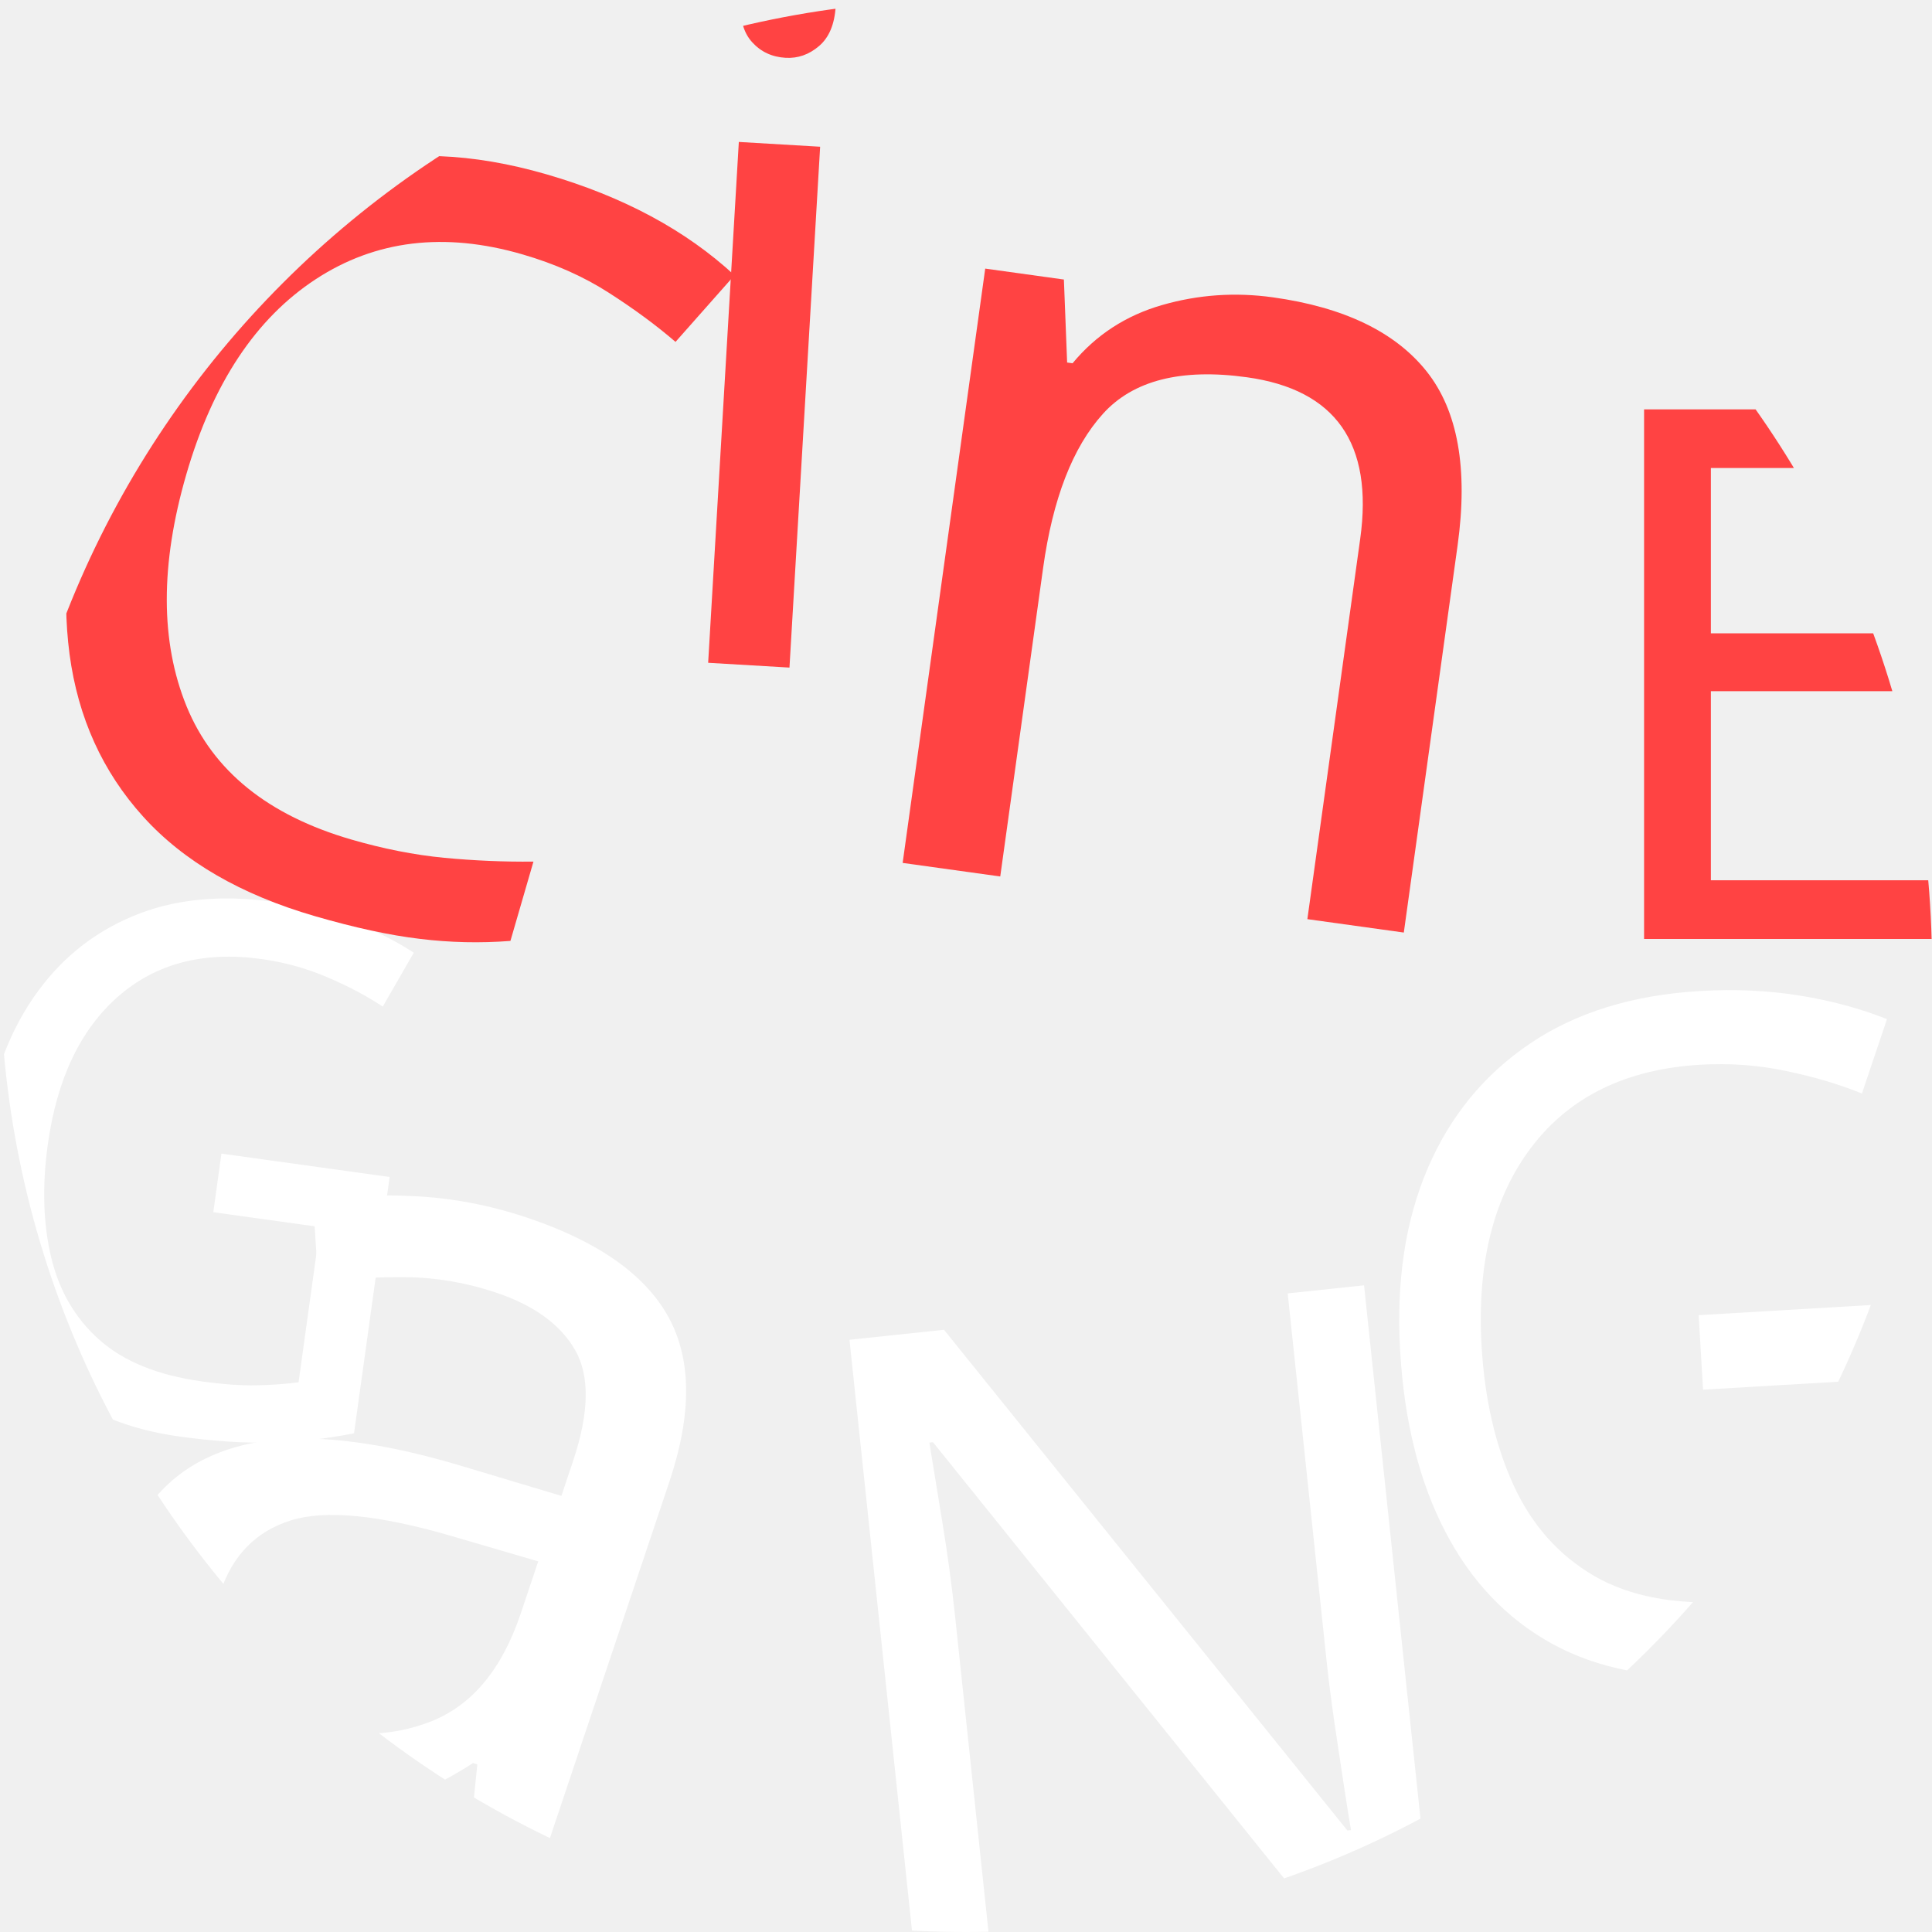
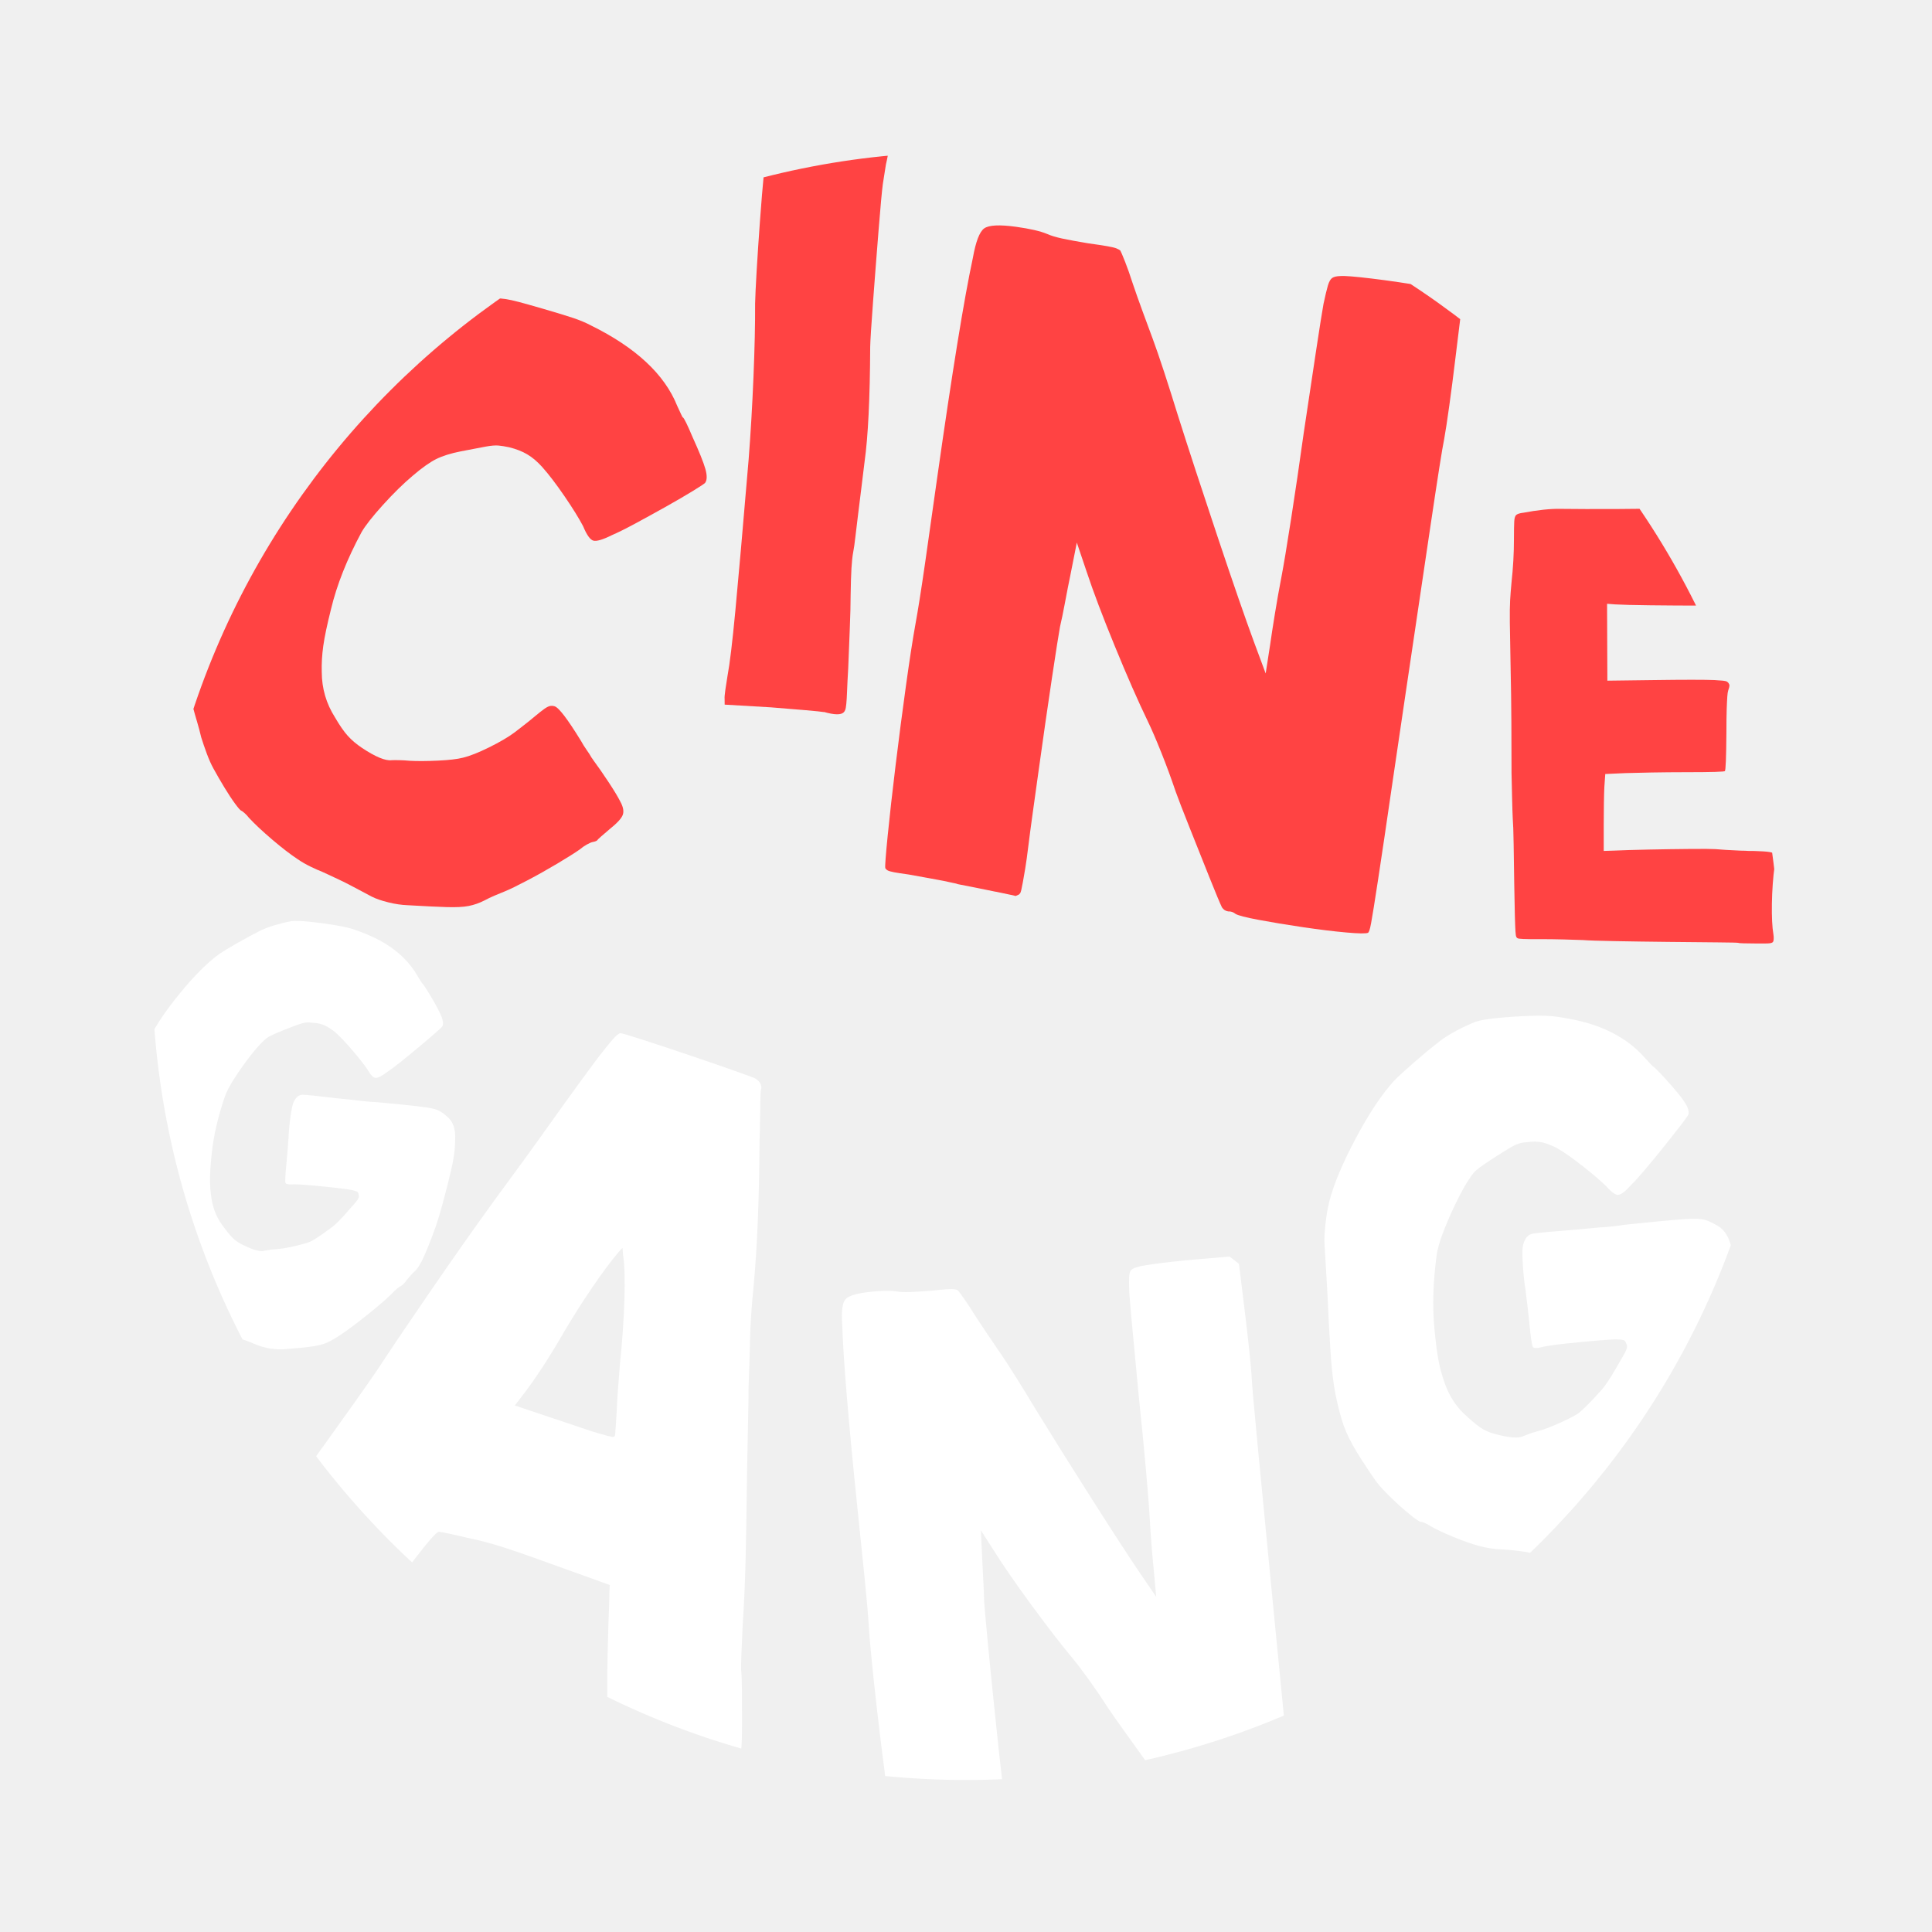
- <svg xmlns="http://www.w3.org/2000/svg" id="Layer_2" viewBox="0 0 181.67 181.67">
+ <svg xmlns="http://www.w3.org/2000/svg" id="EXPORT" viewBox="0 0 700 700">
  <defs>
-     <style>.cls-1{font-size:85.98px;}.cls-1,.cls-2,.cls-3,.cls-4,.cls-5,.cls-6,.cls-7,.cls-8{font-family:DeFactoZamosc, 'De Facto Zamosc';}.cls-1,.cls-2,.cls-4,.cls-8{fill:#fff;}.cls-2{font-size:107.11px;}.cls-3{font-size:91.54px;}.cls-3,.cls-5,.cls-6,.cls-7{fill:#ff4343;}.cls-4{font-size:87.67px;}.cls-5{font-size:105.26px;}.cls-9{clip-path:url(#clippath);}.cls-10{fill:none;}.cls-6{font-size:69.74px;}.cls-7{font-size:99.53px;}.cls-8{font-size:69.52px;}</style>
+     <style>
+       .cls-1 {
+         fill: #fff;
+       }
+ 
+       .cls-2 {
+         fill: #ff4343;
+       }
+ 
+       .cls-3, .cls-4 {
+         fill: none;
+       }
+ 
+       .cls-4 {
+         clip-path: url(#clippath);
+       }
+     </style>
    <clipPath id="clippath">
-       <rect class="cls-10" x="0" y="0" width="181.67" height="181.67" rx="90.84" ry="90.84" />
+       <rect class="cls-3" x="55.07" y="55.07" width="589.85" height="589.85" rx="294.93" ry="294.93" />
    </clipPath>
  </defs>
-   <g id="Website_Design">
-     <g id="Front_Page">
-       <g id="Big_Tab">
-         <g id="Cinegang_Logo">
-           <g class="cls-9">
-             <text class="cls-8" transform="translate(-8.85 130.81) rotate(7.91) scale(.93 1)">
-               <tspan x="0" y="0">G</tspan>
-             </text>
-             <text class="cls-4" transform="translate(128.54 158.61) rotate(-3.37) scale(.93 1)">
-               <tspan x="0" y="0">G</tspan>
-             </text>
-             <text class="cls-2" transform="translate(1.78 160.05) rotate(18.53)">
-               <tspan x="0" y="0">a</tspan>
-             </text>
-             <text class="cls-1" transform="translate(78.04 187.91) rotate(-6.04)">
-               <tspan x="0" y="0">N</tspan>
-             </text>
-             <text class="cls-3" transform="translate(59.21 61.89) rotate(3.37) scale(.95 1)">
-               <tspan x="0" y="0">i</tspan>
-             </text>
-             <text class="cls-5" transform="translate(76.01 79.91) rotate(7.91)">
-               <tspan x="0" y="0">n</tspan>
-             </text>
-             <text class="cls-6" transform="translate(147.83 88.29)">
-               <tspan x="0" y="0">E</tspan>
-             </text>
-             <text class="cls-7" transform="translate(-7.3 74.39) rotate(16.19)">
-               <tspan x="0" y="0">C</tspan>
-             </text>
-           </g>
-         </g>
-       </g>
+   <g id="Design_4" data-name="Design 4">
+     <g class="cls-4">
+       <path class="cls-1" d="m95.38,488.04c-.27-.04-.9-.24-1.89-.6-.99-.36-2.1-.81-3.34-1.35-1.25-.47-2.54-.91-3.86-1.32-1.33-.41-2.39-.7-3.2-.89-.87-.19-1.88-.5-3.04-.92-1.15-.42-2.21-.88-3.18-1.39-1.88-.93-4.08-2.24-6.61-3.92-2.53-1.69-4.54-3.19-6.01-4.51-.42-.43-.86-.79-1.3-1.07-.44-.28-.74-.44-.87-.46-.41-.06-1.35-.98-2.83-2.79-1.48-1.8-2.95-3.77-4.42-5.9-1.47-2.13-2.52-3.87-3.16-5.22-2.1-4.82-3.61-8.64-4.53-11.48-.92-2.83-1.48-5.49-1.69-7.97-.3-3.31-.4-6.47-.29-9.5.11-3.03.46-6.65,1.04-10.87.27-1.96.64-4.58,1.09-7.86.59-3.77,1.1-7.19,1.53-10.25l1.67-12.01c.17-1.24.6-2.98,1.29-5.22.69-2.24,1.48-4.34,2.38-6.29,2.24-4.66,5.92-10.12,11.04-16.38,5.12-6.26,9.8-10.95,14.04-14.07,1.53-1.05,3.81-2.44,6.85-4.17,3.04-1.73,5.6-3.12,7.68-4.16,1.71-.87,3.63-1.63,5.76-2.26,2.13-.63,4.11-1.11,5.96-1.45,1.41-.17,3.59-.11,6.56.19,2.97.3,6,.71,9.12,1.21,3.11.51,5.56,1.07,7.34,1.69,5.34,1.86,9.65,3.94,12.93,6.25,4.16,2.88,7.39,6.29,9.68,10.25.51.81.95,1.52,1.31,2.13.37.61.58.92.65.92.07,0,.37.42.92,1.24.54.82,1.18,1.83,1.91,3.05,2.08,3.48,3.42,6,4.03,7.57.61,1.57.72,2.77.33,3.61-.18.27-1.05,1.1-2.63,2.47-1.57,1.38-3.48,3-5.71,4.88-2.23,1.88-4.42,3.67-6.56,5.38-2.14,1.71-3.86,2.99-5.15,3.85-2.01,1.5-3.42,2.2-4.23,2.08-.81-.11-1.75-1.1-2.8-2.95-1.2-1.8-3.01-4.11-5.42-6.93-2.41-2.82-4.44-4.97-6.1-6.47-1.36-1.15-2.68-2.02-3.94-2.61-1.27-.58-2.72-.92-4.37-1-.95-.13-1.79-.16-2.53-.07-.74.08-1.74.35-3.02.8-1.27.45-3.16,1.17-5.64,2.17-1.25.49-2.38.99-3.42,1.47-1.04.49-1.71.86-2.02,1.11-1.47,1.13-3.3,3.07-5.47,5.8-2.18,2.74-4.21,5.57-6.11,8.5-1.89,2.93-3.14,5.31-3.74,7.16-2.45,7.15-4.01,13.91-4.68,20.27-.42,4.02-.64,7.18-.64,9.48,0,2.3.15,4.51.48,6.63.6,4.16,2.13,7.79,4.61,10.88,1.4,1.9,2.58,3.29,3.57,4.17.98.88,2.19,1.64,3.62,2.28,3.56,1.76,6.06,2.4,7.51,1.93.43-.09,1.03-.19,1.81-.31.78-.11,1.55-.19,2.31-.23,1.81-.12,4.02-.48,6.63-1.08,2.61-.6,4.53-1.15,5.78-1.65,1.48-.68,4.22-2.53,8.24-5.53.47-.38,1.16-1.02,2.08-1.94.92-.91,1.84-1.89,2.75-2.96,1.15-1.32,2.05-2.35,2.71-3.07.65-.72,1.11-1.29,1.38-1.7.26-.41.41-.74.45-.99.04-.25,0-.54-.09-.85-.03-.3-.1-.55-.21-.75-.11-.2-.33-.36-.66-.48-.33-.12-.83-.26-1.5-.43-.94-.2-2.84-.47-5.7-.79-2.86-.32-5.81-.62-8.85-.9-3.04-.27-5.29-.4-6.74-.38-.7.05-1.24.05-1.61,0-.37-.05-.64-.11-.81-.17-.17-.06-.31-.17-.42-.34-.18-.69-.06-3.05.36-7.07.17-1.76.32-3.44.44-5.06.12-1.61.21-2.86.26-3.75.02-.14.04-.25.05-.33.03-1.18.12-2.63.29-4.35.17-1.72.38-3.34.62-4.86.25-1.52.49-2.64.72-3.35.75-1.9,1.76-2.94,3.03-3.14.36-.1,1.77-.01,4.22.25,2.45.27,5.41.6,8.88,1.01,2.32.25,4.4.46,6.24.64,1.9.26,3.41.44,4.54.52,1.13.08,1.73.13,1.8.14.21-.04,1.38.04,3.49.26,2.11.22,4.71.47,7.78.75,3.95.4,6.88.75,8.78,1.05,1.89.3,3.28.68,4.15,1.13.87.45,1.8,1.12,2.78,2,2.25,1.72,3.27,4.61,3.05,8.66-.02,2.15-.23,4.36-.61,6.65s-1.11,5.5-2.17,9.66c-1.22,4.8-2.22,8.48-2.99,11.05-.77,2.56-1.64,5.11-2.62,7.65-1.62,4.22-2.88,7.2-3.78,8.93-.9,1.73-1.78,2.98-2.65,3.75-.39.32-.79.72-1.21,1.22-.42.5-.83.98-1.24,1.44-.09.14-.17.24-.25.3-.35.55-.73,1.01-1.13,1.4-.4.39-.71.64-.94.76-.29.11-.77.43-1.43.97-.66.54-1.36,1.2-2.09,1.99-1.84,1.82-4.67,4.27-8.49,7.33-3.81,3.07-7.13,5.56-9.96,7.46-1.75,1.17-3.29,2.06-4.63,2.69-1.33.63-3.08,1.11-5.23,1.44-2.16.33-5.3.66-9.42.97-1.48.17-3.03.17-4.67.02-1.64-.15-2.99-.42-4.04-.78Z" />
+       <path class="cls-1" d="m560.14,563.48c-.35.02-1.17-.07-2.48-.27-1.31-.2-2.8-.48-4.46-.85-1.66-.27-3.36-.5-5.1-.67-1.74-.18-3.13-.28-4.17-.31-1.13-.02-2.46-.16-3.98-.39-1.53-.24-2.95-.54-4.27-.93-2.55-.69-5.6-1.76-9.15-3.22-3.55-1.46-6.4-2.83-8.55-4.09-.63-.43-1.26-.76-1.88-1-.62-.24-1.02-.36-1.19-.35-.52.03-1.91-.88-4.19-2.75-2.27-1.86-4.58-3.93-6.92-6.21-2.34-2.27-4.07-4.17-5.2-5.68-3.78-5.44-6.59-9.8-8.43-13.08-1.84-3.28-3.19-6.43-4.06-9.44-1.19-4.01-2.09-7.91-2.7-11.68-.61-3.77-1.07-8.33-1.39-13.7-.15-2.5-.34-5.83-.59-9.99-.2-4.82-.41-9.17-.64-13.05l-.9-15.26c-.09-1.57.01-3.83.32-6.77.3-2.94.77-5.73,1.39-8.37,1.62-6.31,4.82-13.97,9.62-22.98,4.79-9.01,9.42-15.96,13.9-20.87,1.63-1.67,4.12-3.95,7.45-6.84,3.33-2.89,6.16-5.24,8.48-7.04,1.9-1.51,4.09-2.91,6.57-4.22,2.48-1.31,4.81-2.39,7.01-3.27,1.7-.56,4.42-1.03,8.16-1.38,3.74-.36,7.6-.61,11.57-.75,3.97-.14,7.14-.05,9.49.28,7.07.98,12.91,2.49,17.53,4.54,5.86,2.53,10.69,5.96,14.49,10.29.83.88,1.55,1.65,2.15,2.31.6.66.94.99,1.03.98.08,0,.57.43,1.44,1.31.87.88,1.91,1.98,3.11,3.3,3.42,3.79,5.71,6.58,6.85,8.37,1.14,1.79,1.58,3.25,1.29,4.38-.15.38-1.03,1.62-2.64,3.71-1.61,2.09-3.56,4.57-5.86,7.45-2.3,2.88-4.56,5.63-6.78,8.27-2.22,2.64-4.03,4.65-5.42,6.03-2.11,2.35-3.68,3.56-4.72,3.62-1.03.06-2.43-.92-4.2-2.96-1.93-1.93-4.73-4.34-8.41-7.23-3.67-2.89-6.72-5.06-9.14-6.49-1.97-1.09-3.81-1.84-5.52-2.25-1.71-.41-3.6-.46-5.66-.16-1.21.07-2.26.25-3.15.53-.89.29-2.07.87-3.53,1.74-1.46.88-3.61,2.23-6.45,4.07-1.42.92-2.71,1.81-3.87,2.66-1.16.86-1.91,1.48-2.23,1.87-1.54,1.76-3.32,4.61-5.34,8.53-2.02,3.93-3.84,7.93-5.46,12.02-1.62,4.09-2.58,7.35-2.87,9.78-1.26,9.45-1.53,18.19-.79,26.22.47,5.08.99,9.04,1.54,11.88.56,2.85,1.3,5.54,2.23,8.08,1.76,5,4.56,9.11,8.38,12.32,2.19,2.01,4.01,3.43,5.44,4.27,1.43.85,3.12,1.49,5.05,1.93,4.83,1.29,8.09,1.47,9.77.54.51-.21,1.22-.49,2.16-.82.93-.33,1.87-.62,2.8-.86,2.21-.59,4.86-1.59,7.94-2.97,3.08-1.39,5.32-2.54,6.74-3.46,1.66-1.21,4.6-4.17,8.82-8.88.48-.58,1.18-1.55,2.1-2.91.91-1.35,1.8-2.8,2.67-4.33,1.1-1.92,1.96-3.41,2.59-4.47.63-1.06,1.06-1.87,1.28-2.44s.33-1.02.31-1.34c-.02-.32-.12-.67-.32-1.02-.11-.36-.26-.66-.44-.88-.19-.22-.5-.36-.93-.43-.44-.07-1.09-.12-1.96-.16-1.21-.02-3.63.12-7.24.43-3.62.31-7.34.66-11.17,1.07-3.83.41-6.64.81-8.43,1.19-.85.24-1.52.37-1.99.39-.47.03-.82.03-1.04,0-.22-.03-.42-.13-.6-.31-.4-.81-.83-3.76-1.3-8.83-.22-2.21-.45-4.34-.7-6.36-.25-2.02-.45-3.59-.6-4.7-.01-.18-.02-.32-.02-.42-.26-1.47-.5-3.29-.71-5.46-.21-2.17-.36-4.23-.43-6.17-.07-1.94-.05-3.38.07-4.32.46-2.53,1.45-4.08,2.97-4.63.42-.21,2.18-.45,5.28-.73,3.1-.27,6.84-.59,11.24-.94,2.93-.26,5.55-.51,7.87-.74,2.41-.14,4.33-.3,5.75-.48,1.42-.17,2.17-.27,2.26-.27.25-.11,1.71-.29,4.38-.54,2.67-.25,5.94-.58,9.81-.99,4.99-.48,8.69-.77,11.11-.86,2.42-.1,4.22.03,5.41.38,1.19.35,2.5.95,3.93,1.79,3.21,1.58,5.18,4.9,5.91,9.96.5,2.66.8,5.45.88,8.37.08,2.92-.02,7.08-.3,12.48-.33,6.24-.65,11.04-.97,14.4-.32,3.36-.77,6.73-1.35,10.1-.97,5.63-1.79,9.62-2.47,11.98-.69,2.36-1.47,4.12-2.35,5.29-.41.49-.8,1.09-1.19,1.81-.39.72-.78,1.42-1.18,2.09-.08.19-.16.34-.23.43-.3.76-.65,1.43-1.05,2.01-.4.58-.72.97-.97,1.17-.34.21-.85.73-1.53,1.55-.69.83-1.38,1.82-2.1,2.98-1.83,2.71-4.73,6.43-8.69,11.16-3.96,4.74-7.45,8.63-10.47,11.69-1.88,1.88-3.57,3.37-5.06,4.47-1.49,1.11-3.53,2.13-6.12,3.07-2.58.94-6.39,2.12-11.41,3.53-1.78.57-3.71.96-5.77,1.17-2.06.21-3.8.22-5.19.03Z" />
+       <path class="cls-1" d="m224.94,374.36c.46.04,2.66.69,6.6,1.94,3.94,1.26,8.48,2.75,13.63,4.48,5.26,1.76,10.48,3.54,15.67,5.34,5.19,1.8,9.32,3.27,12.4,4.42.93.43,1.64,1.06,2.14,1.88.5.82.6,1.67.32,2.52-.11.32-.18,1.88-.22,4.67-.04,2.79-.1,6.26-.18,10.42-.04,1.18-.07,2.36-.11,3.54-.11,20.62-.82,38.05-2.13,52.3-.33,3.11-.62,6.57-.88,10.36-.26,3.79-.41,7-.45,9.61-.04,2.61-.12,5.51-.23,8.7-.12,3.19-.21,5.96-.28,8.32,0,2.5-.07,6.51-.18,12.03-.12,5.51-.23,11.29-.35,17.34-.17,14.39-.36,25.64-.57,33.75-.21,8.11-.56,15.72-1.03,22.85-.19,3.76-.34,7.14-.45,10.15-.11,3.01-.15,4.99-.12,5.96.18,1.61.28,4.33.31,8.16.03,3.83.04,7.71.03,11.65,0,3.94-.1,6.89-.28,8.86-.04,1.9-.16,3.32-.36,4.27-.2.95-.5,1.68-.92,2.2-.41.52-1.01,1.07-1.8,1.63-.93.64-1.62,1.01-2.07,1.1-.45.09-1.07-.12-1.85-.62-.71-.36-2.94-1.22-6.65-2.59-3.72-1.37-8.09-2.95-13.09-4.75-13.2-4.43-19.87-6.96-20.02-7.61l-1.82-1.51.02-13.42c-.03-3.83.01-8.14.13-12.94.12-4.8.23-8.97.34-12.51.19-3.76.28-6.89.29-9.4.07-2,.13-3.06.17-3.17-.11-.04-2.21-.8-6.31-2.29-4.1-1.49-9.08-3.28-14.95-5.37-8.52-3.09-14.83-5.27-18.94-6.53-4.12-1.26-7.91-2.23-11.38-2.92-2.43-.58-4.63-1.07-6.57-1.49-1.95-.41-3.16-.64-3.62-.68-.36,0-.8.24-1.32.72-.52.48-1.32,1.35-2.39,2.6-1.08,1.25-2.57,3.11-4.47,5.58-5.46,7.01-9.98,12.83-13.56,17.48-5.2,6.61-8.32,10.58-9.36,11.9-1.04,1.32-2.19,2.07-3.44,2.25-2.61.32-7.26-1.3-13.95-4.86-1.93-1-3.68-1.77-5.23-2.29-1.56-.52-3.82-1.16-6.79-1.92-2.11-.47-4.34-1.04-6.68-1.7-2.35-.67-4.3-1.32-5.88-1.97-2.86-1.08-4.71-2.08-5.53-3.02-.82-.93-.96-2.2-.42-3.81.14-.43,1.24-2.09,3.29-4.99,2.04-2.9,4.46-6.2,7.27-9.92,2.22-3.08,4.54-6.24,6.94-9.49,3.62-5.11,6.46-9.12,8.5-12.01,1.44-2.14,3.11-4.57,5.04-7.27,1.92-2.7,3.67-5.16,5.25-7.37.21-.29.43-.57.65-.86,9.61-13.37,16.2-22.69,19.76-27.94,4.41-6.76,10.82-16.25,19.22-28.48,8.4-12.23,16.26-23.38,23.58-33.47,2.83-3.82,6.13-8.33,9.9-13.51,3.77-5.18,7.12-9.85,10.07-14,2.94-4.15,6.02-8.43,9.23-12.84,3.21-4.42,5.79-7.91,7.72-10.48,1.9-2.47,3.4-4.35,4.49-5.66,1.09-1.3,1.93-2.19,2.5-2.65.57-.46,1.04-.7,1.4-.7Zm.62,77.75l-1.4,1.5c-2.76,3.25-5.96,7.55-9.61,12.9-3.64,5.35-7.13,10.86-10.47,16.55-4.85,8.4-9.43,15.47-13.73,21.19l-3.82,4.99,18.03,6.05c2.9.97,5.34,1.79,7.32,2.46s3.63,1.19,4.94,1.57c1.3.38,2.34.67,3.11.86.77.2,1.35.33,1.74.41.39.07.67.05.83-.08.16-.12.26-.24.29-.35.07-.21.16-1.2.28-2.95.11-1.75.24-3.74.38-5.96.08-2.36.24-5.17.5-8.43.25-3.26.49-6.28.71-9.07.8-7.73,1.32-15.25,1.57-22.58.24-7.32.08-12.8-.48-16.46l-.21-2.58Z" />
+       <path class="cls-1" d="m357.01,660.45c-1.46.06-3.25.14-5.39.23-2.14.09-4.16.19-6.07.3-.37-.05-.74-.06-1.1-.02-2.01.03-4.3.14-6.89.32-2.58.18-4.83.33-6.74.44-.09,0-.18.02-.27.03-1.9.2-3.3.33-4.21.38-.91.05-1.55.03-1.93-.07-.38-.1-.67-.27-.88-.52-.25-.61-.79-3.78-1.62-9.49-.83-5.71-1.74-12.61-2.74-20.68-.99-8.07-1.89-15.95-2.71-23.63-.81-7.68-1.37-13.79-1.66-18.33-.24-3.99-.78-10.17-1.62-18.54-.84-8.36-1.69-16.66-2.56-24.88-3.25-31.55-5.07-53.51-5.46-65.9-.34-4.9.04-8,1.14-9.3,1.1-1.3,4.13-2.22,9.1-2.74,4.07-.43,7.17-.48,9.3-.16,1.3.23,2.89.31,4.76.25,1.86-.06,4.43-.22,7.69-.47,2.53-.27,4.45-.45,5.77-.54,1.31-.09,2.25-.1,2.81-.02.56.08.98.19,1.27.35.31.33,1.03,1.29,2.15,2.86,1.12,1.57,2.35,3.43,3.67,5.57,1.42,2.23,3.05,4.7,4.9,7.43,1.84,2.73,3.46,5.12,4.87,7.16,1.4,2.04,3.29,4.95,5.65,8.72,2.36,3.77,4.65,7.5,6.87,11.2,5.63,9.18,12.37,19.94,20.2,32.27,7.84,12.33,13.81,21.52,17.92,27.57l5.68,8.31-.77-8.55c-.25-2.35-.53-5.45-.85-9.3-.32-3.85-.56-7.46-.73-10.82-.19-3.54-.65-9.39-1.38-17.54-.72-8.15-1.56-16.65-2.49-25.5-.86-8.96-1.62-17.08-2.3-24.36-.68-7.28-1.09-12.02-1.23-14.19-.09-2.55-.1-4.42-.05-5.61.06-1.19.29-2.02.7-2.47.41-.45,1.15-.83,2.21-1.12,1.15-.4,4.2-.9,9.16-1.52,4.96-.61,10.52-1.16,16.69-1.63l7.6-.67,1.78,1.32,1.65,1.33,2.04,16.64c.61,4.96,1.15,9.61,1.61,13.95.46,4.34.77,7.69.93,10.04.1,2.64.84,11.2,2.24,25.67,1.39,14.47,3.04,31.57,4.95,51.29.88,9.14,1.65,17.14,2.34,24.01.68,6.87,1.26,12.8,1.74,17.77.48,4.98.88,9.14,1.18,12.48.31,3.35.55,6.07.72,8.15.17,2.08.3,3.67.37,4.76.07,1.09.08,1.84.03,2.26-.05.42-.11.67-.19.77-.5.42-2.62.92-6.35,1.5-3.73.58-8.02,1.1-12.85,1.57-4.84.47-9.21.82-13.12,1.04-3.91.23-6.28.21-7.13-.07-.29-.15-.64-.25-1.06-.3-.42-.05-.8,0-1.15.12-.81.09-1.52-.16-2.13-.73-.84-1.01-2.76-3.59-5.76-7.75-3-4.16-6.08-8.45-9.24-12.87-3.16-4.42-5.34-7.52-6.54-9.31-2.19-3.42-4.49-6.81-6.9-10.17-2.41-3.35-4.46-6.04-6.13-8.05-4.19-5.04-9.11-11.42-14.77-19.13-5.66-7.71-10.19-14.27-13.59-19.67l-4.76-7.45.46,9.55c.11,2.73.25,5.57.42,8.52.17,2.95.27,5.39.29,7.3.12,2,.57,7.11,1.35,15.35.78,8.23,1.7,17.37,2.76,27.39.54,5.06,1,9.44,1.39,13.15.39,3.71.75,6.87,1.07,9.48.32,2.62.55,4.79.69,6.51.13,1.72.24,3.11.3,4.15.06,1.04.1,1.82.11,2.32,0,.5-.03.85-.1,1.04-.07.19-.15.33-.23.43-.25.21-.48.39-.69.55-.21.16-.37.2-.47.12-.09,0-.68.03-1.78.05-1.09.02-2.42.07-3.96.14Z" />
+       <path class="cls-2" d="m298.53,258c-.82-.14-3.02-.37-6.6-.68-3.58-.31-7.76-.65-12.54-1.03l-16.83-.99-.02-2.04c-.06-.58.03-1.67.26-3.26.23-1.59.49-3.29.79-5.11.8-4.22,1.75-12.04,2.83-23.46,1.09-11.42,2.69-29.72,4.82-54.89.74-9.55,1.33-19.55,1.76-29.99.43-10.44.63-19.3.59-26.57.06-2.52.24-6.48.56-11.89.32-5.41.72-11.42,1.2-18.03.48-6.61.95-12.32,1.42-17.14.47-4.82.81-7.56,1.04-8.23.11-.38.32-.76.62-1.13.3-.37.59-.69.89-.97.2-.18.48-.34.86-.46.38-.12.91-.19,1.6-.2.69,0,1.71,0,3.04.03,1.33.03,3.11.11,5.31.24,2.67.16,5.96.33,9.87.51,3.91.18,7.39.31,10.43.4,3.87.13,6.65.3,8.34.49,1.69.2,2.63.4,2.8.6.17.21.24.6.21,1.17s-.18,1.44-.43,2.59c-.24.86-.47,2.13-.71,3.81-.24,1.68-.5,3.34-.78,4.97-.33,2.5-.85,8.09-1.54,16.77-.7,8.68-1.36,17.29-2,25.83-.64,8.54-.98,13.97-1.03,16.29-.09,18.8-.77,32.66-2.03,41.6-.36,2.89-.76,6.16-1.2,9.81-.45,3.66-.84,6.83-1.18,9.53-.34,2.6-.65,5.19-.94,7.79s-.57,4.52-.82,5.77c-.27,1.44-.47,3.37-.62,5.78-.14,2.42-.24,5.66-.3,9.72,0,3.2-.11,7.29-.31,12.27-.2,4.98-.39,9.69-.56,14.14-.2,3.48-.35,6.26-.42,8.33-.08,2.08-.17,3.65-.28,4.71-.11,1.06-.24,1.78-.4,2.16-.16.38-.34.66-.53.84-.98,1.01-3.38.96-7.19-.13Z" />
+       <path class="cls-2" d="m360.83,323.11c-1.75-.36-3.91-.8-6.47-1.32-2.57-.52-5-1-7.3-1.44-.43-.17-.86-.29-1.3-.35-2.39-.56-5.15-1.11-8.28-1.66-3.12-.54-5.84-1.03-8.13-1.47-.11-.02-.22-.03-.33-.05-2.31-.32-4.02-.58-5.11-.79-1.09-.21-1.85-.43-2.27-.65-.42-.23-.71-.52-.89-.88-.12-.8.18-4.72.88-11.76.7-7.04,1.65-15.5,2.85-25.38,1.2-9.88,2.46-19.51,3.76-28.88,1.3-9.36,2.44-16.79,3.43-22.27.89-4.82,2.08-12.32,3.55-22.5,1.47-10.18,2.9-20.29,4.3-30.32,5.45-38.44,9.77-65.08,12.96-79.91,1.05-5.92,2.41-9.49,4.1-10.72,1.69-1.22,5.56-1.42,11.62-.58,4.96.69,8.66,1.54,11.1,2.55,1.48.66,3.34,1.22,5.58,1.7,2.23.48,5.33,1.05,9.28,1.71,3.08.43,5.42.78,7.01,1.06,1.59.28,2.7.54,3.34.8.64.26,1.11.52,1.41.79.27.49.84,1.83,1.71,4.03.87,2.2,1.78,4.77,2.72,7.71,1.03,3.07,2.24,6.49,3.63,10.28,1.38,3.79,2.61,7.1,3.67,9.94,1.06,2.84,2.44,6.86,4.14,12.03,1.69,5.18,3.31,10.29,4.86,15.33,3.98,12.57,8.81,27.34,14.48,44.3,5.67,16.96,10.06,29.65,13.16,38.05l4.29,11.55,1.61-10.39c.4-2.86.98-6.63,1.74-11.3.76-4.67,1.53-9.02,2.32-13.07.82-4.27,2-11.35,3.54-21.24,1.54-9.89,3.06-20.24,4.56-31.04,1.62-10.89,3.11-20.77,4.45-29.62,1.34-8.85,2.25-14.6,2.73-17.23.65-3.05,1.18-5.28,1.6-6.69.42-1.4.94-2.31,1.56-2.73.62-.42,1.61-.65,2.96-.68,1.48-.13,5.26.17,11.33.9,6.07.73,12.84,1.73,20.31,2.99l9.23,1.45,1.73,2.09,1.56,2.07-2.5,20.38c-.73,6.08-1.46,11.76-2.2,17.05-.73,5.29-1.36,9.36-1.87,12.21-.67,3.17-2.3,13.55-4.92,31.16-2.62,17.61-5.7,38.41-9.26,62.4-1.66,11.12-3.09,20.86-4.31,29.22-1.22,8.37-2.28,15.58-3.17,21.63-.9,6.05-1.66,11.12-2.28,15.18-.62,4.07-1.14,7.37-1.54,9.89-.41,2.53-.73,4.45-.97,5.76-.24,1.31-.45,2.21-.63,2.69-.18.48-.33.77-.46.86-.72.35-3.39.32-7.99-.1-4.6-.41-9.85-1.06-15.74-1.93-5.89-.87-11.19-1.75-15.89-2.63-4.71-.88-7.53-1.61-8.46-2.19-.3-.26-.69-.49-1.17-.67-.48-.18-.95-.24-1.41-.2-.99-.14-1.76-.64-2.32-1.5-.7-1.45-2.22-5.08-4.55-10.91-2.33-5.83-4.73-11.83-7.18-18.01-2.46-6.18-4.13-10.51-5.02-13-1.59-4.71-3.32-9.42-5.2-14.12-1.88-4.7-3.51-8.49-4.91-11.38-3.49-7.22-7.46-16.25-11.9-27.09-4.45-10.84-7.9-19.97-10.35-27.38l-3.46-10.25-2.27,11.48c-.68,3.27-1.35,6.69-2.01,10.25-.66,3.56-1.27,6.48-1.81,8.76-.45,2.41-1.42,8.62-2.93,18.63-1.5,10.01-3.1,21.13-4.8,33.37-.86,6.17-1.6,11.52-2.23,16.03-.63,4.52-1.14,8.38-1.53,11.58-.39,3.2-.76,5.85-1.1,7.93-.35,2.09-.64,3.76-.87,5.02-.23,1.26-.42,2.19-.56,2.79-.14.6-.28,1-.42,1.2-.14.2-.28.35-.4.45-.36.17-.69.32-.99.45-.3.13-.5.13-.59,0-.11-.02-.82-.17-2.13-.46-1.31-.3-2.89-.63-4.75-1Z" />
+       <path class="cls-2" d="m629.8,341.61c-.22-.07-2.71-.13-7.46-.17-4.75-.04-10.63-.09-17.64-.17-7.08-.07-13.56-.17-19.46-.28-5.9-.11-9.8-.24-11.72-.39-1.77-.07-4.09-.15-6.97-.22-2.88-.07-5.49-.11-7.85-.11h-4.2c-1.11,0-1.97-.02-2.6-.06-.63-.04-1.11-.07-1.44-.11-.33-.04-.57-.11-.72-.22-.15-.11-.26-.24-.33-.39-.15-.22-.26-.9-.33-2.05-.07-1.14-.15-3.06-.22-5.75-.07-2.69-.15-6.43-.22-11.22-.07-5.23-.15-10.12-.22-14.65-.07-4.53-.18-7.68-.33-9.45-.07-1.47-.15-3.74-.22-6.8-.07-3.06-.15-6.28-.22-9.67v-2.21c0-3.54-.02-8.75-.05-15.65-.04-6.89-.13-13.65-.28-20.29-.15-7.22-.24-12.6-.28-16.14-.04-3.54,0-6.26.11-8.18.11-1.92.28-4.05.5-6.41.59-5.31.88-10.54.88-15.7,0-3.02.04-5.16.11-6.41.07-1.25.33-2.05.77-2.38.44-.33,1.18-.57,2.21-.72h.11c5.46-1.03,9.99-1.51,13.6-1.44,5.53.07,12.22.09,20.07.06,7.85-.04,18.33-.17,31.46-.39h2.54c5.9-.07,10.8-.11,14.71-.11s6.04.04,6.41.11c.44.07.77.28,1,.61.22.33.4,1,.55,1.99.15,1,.24,2.51.28,4.53.04,2.03.09,4.81.17,8.35,0,1.77.04,3.47.11,5.09,0,2.65.02,4.94.05,6.85.04,1.92.06,3.1.06,3.54.07,1.11-.11,1.92-.55,2.43-.44.52-1.57.88-3.37,1.11-1.81.22-4.81.44-9.01.66-2.58.15-6.98.22-13.21.22s-12.42-.04-18.58-.11c-6.16-.07-10.45-.18-12.88-.33l-2.87-.22.11,27.86,17.14-.22c5.01-.07,9.49-.11,13.43-.11s6.69.04,8.24.11c1.33.07,2.34.15,3.04.22.7.07,1.18.18,1.44.33.26.15.46.33.61.55.22.3.33.61.33.94s-.15.9-.44,1.71c-.15.44-.26,1.16-.33,2.16-.07,1-.15,2.51-.22,4.53-.07,2.03-.11,4.88-.11,8.57-.07,9.14-.26,13.78-.55,13.93.22.3-4.64.44-14.59.44-3.83,0-7.81.04-11.94.11-4.13.07-7.3.15-9.51.22l-7.3.33-.33,4.64c-.07,1.4-.13,3.45-.17,6.14-.04,2.69-.06,5.33-.06,7.91v9.18l3.54-.11c3.24-.15,7.52-.28,12.83-.39s10.3-.18,14.98-.22c4.68-.04,7.68-.02,9.01.06.88.07,2.17.17,3.87.28,1.69.11,3.5.2,5.42.28,1.03,0,2.03.04,2.99.11h1.66c2.73.07,4.66.2,5.8.39,1.14.18,1.81.57,1.99,1.16.18.59.17,1.59-.05,2.99-.07.22-.11.48-.11.77-.59,4.35-.92,8.96-1,13.82-.07,4.86.11,8.55.55,11.06.07.44.11.88.11,1.33s-.04.81-.11,1.11c-.07.22-.19.39-.33.5-.15.11-.41.2-.77.28-.37.07-.98.11-1.82.11h-3.48c-1.7,0-3.17-.02-4.42-.06-1.25-.04-1.88-.09-1.88-.17Z" />
+       <path class="cls-2" d="m134.7,324.87c-.38-.22-1.28-.7-2.7-1.44-1.43-.74-3.04-1.6-4.84-2.56-1.8-.96-3.7-1.89-5.68-2.8-1.98-.9-3.55-1.63-4.71-2.19-1.18-.45-2.62-1.09-4.29-1.9-1.68-.82-3.2-1.7-4.57-2.64-2.67-1.76-5.76-4.14-9.27-7.13-3.51-2.99-6.31-5.61-8.4-7.86-.56-.71-1.12-1.31-1.69-1.81-.57-.49-.96-.77-1.16-.83-.3-.09-1.04-.93-2.22-2.53-1.18-1.6-2.47-3.57-3.88-5.89-1.41-2.32-2.72-4.59-3.94-6.81-.86-1.56-1.67-3.39-2.44-5.47-.77-2.08-1.43-4.03-2-5.84-.44-1.88-.94-3.75-1.49-5.61-.56-1.86-.99-3.38-1.3-4.57-2.14-6.97-2.02-17.18.35-30.63.39-2.84.93-5.56,1.63-8.15.7-2.59,1.83-6.23,3.42-10.92,2.4-7.52,4.26-13.44,5.57-17.77,1.31-4.33,2.52-8.58,3.62-12.75.94-4,2.12-7.57,3.53-10.73,1.41-3.15,3.21-6.43,5.41-9.85,4.29-6.09,10.92-12.99,19.89-20.68,8.97-7.69,17.02-13.24,24.14-16.65,2.52-1.13,6.24-2.54,11.17-4.23,4.93-1.69,9.07-3.04,12.43-4.03,5.96-1.66,12.12-2.5,18.48-2.52,1.2.02,2.38.11,3.53.29,1.16.17,2.72.52,4.71,1.04,1.98.52,4.85,1.33,8.58,2.41,5.05,1.47,8.77,2.6,11.17,3.41,2.4.81,4.49,1.69,6.3,2.65,16.29,8.02,26.73,17.73,31.3,29.14.54,1.14,1,2.12,1.36,2.94.36.82.6,1.24.7,1.27.2.06.63.76,1.28,2.1.65,1.34,1.36,2.94,2.14,4.81,2.47,5.43,4.05,9.34,4.73,11.73.67,2.39.65,4.08-.08,5.07-.32.35-1.81,1.34-4.48,2.97-2.67,1.64-5.9,3.52-9.69,5.65-3.8,2.13-7.48,4.15-11.05,6.08-3.57,1.92-6.42,3.34-8.55,4.25-3.33,1.66-5.58,2.32-6.74,1.99-1.16-.34-2.39-2.06-3.67-5.17-1.48-2.84-3.73-6.48-6.77-10.92-3.04-4.44-5.76-8-8.16-10.67-1.74-1.93-3.52-3.43-5.35-4.51-1.82-1.08-4.01-1.93-6.57-2.56-1.45-.31-2.73-.52-3.84-.62-1.12-.1-2.66.02-4.63.38-1.97.36-4.98.94-9.05,1.73-3.6.71-6.55,1.63-8.85,2.77-2.3,1.14-5.13,3.14-8.48,6-3.48,2.93-7.12,6.5-10.92,10.71-3.8,4.21-6.37,7.49-7.71,9.84-5.25,9.76-8.93,19.04-11.04,27.85-1.41,5.62-2.35,10.06-2.8,13.32-.46,3.26-.64,6.44-.55,9.53.03,5.92,1.63,11.37,4.78,16.34,1.68,2.9,3.22,5.12,4.63,6.69,1.41,1.56,3.12,3.02,5.14,4.37,4.96,3.3,8.58,4.79,10.86,4.47.67-.03,1.6-.03,2.8,0,1.2.02,2.38.09,3.55.21,2.8.16,6.23.14,10.29-.05,4.05-.19,7.08-.54,9.1-1.06,2.47-.6,5.63-1.84,9.47-3.74,3.84-1.9,6.87-3.67,9.11-5.33.71-.56,1.49-1.15,2.33-1.79,1.97-1.51,3.68-2.87,5.13-4.1,1.45-1.22,2.59-2.12,3.42-2.71.83-.58,1.5-.93,2.03-1.05.53-.12,1.1-.09,1.7.08,1.52.44,4.69,4.59,9.53,12.46.64,1.17,1.35,2.31,2.13,3.41.77,1.1,1.38,2.04,1.81,2.83.24.29.44.57.58.83,1.65,2.23,3.49,4.87,5.5,7.92,2.02,3.05,3.44,5.41,4.27,7.07,1.08,1.96,1.37,3.58.89,4.86-.48,1.29-2.08,3.01-4.79,5.18-1.16.98-2.18,1.86-3.07,2.64-.89.79-1.34,1.23-1.37,1.33-.03.1-.2.22-.51.34-.31.13-.7.24-1.16.32-.46.09-1.15.38-2.06.88-.91.5-1.8,1.12-2.67,1.85-1.65,1.16-4.3,2.83-7.94,5.01-3.65,2.17-7.31,4.23-11,6.17-3.69,1.94-6.4,3.26-8.13,3.96-1.11.44-2.36.96-3.73,1.54-1.38.59-2.59,1.17-3.63,1.74-1.92.98-3.85,1.65-5.76,2.02-1.92.38-4.56.51-7.92.41-3.37-.1-8.12-.33-14.26-.69-2.17-.08-4.48-.42-6.93-1.03-2.45-.6-4.45-1.29-5.97-2.06Z" />
    </g>
  </g>
</svg>
